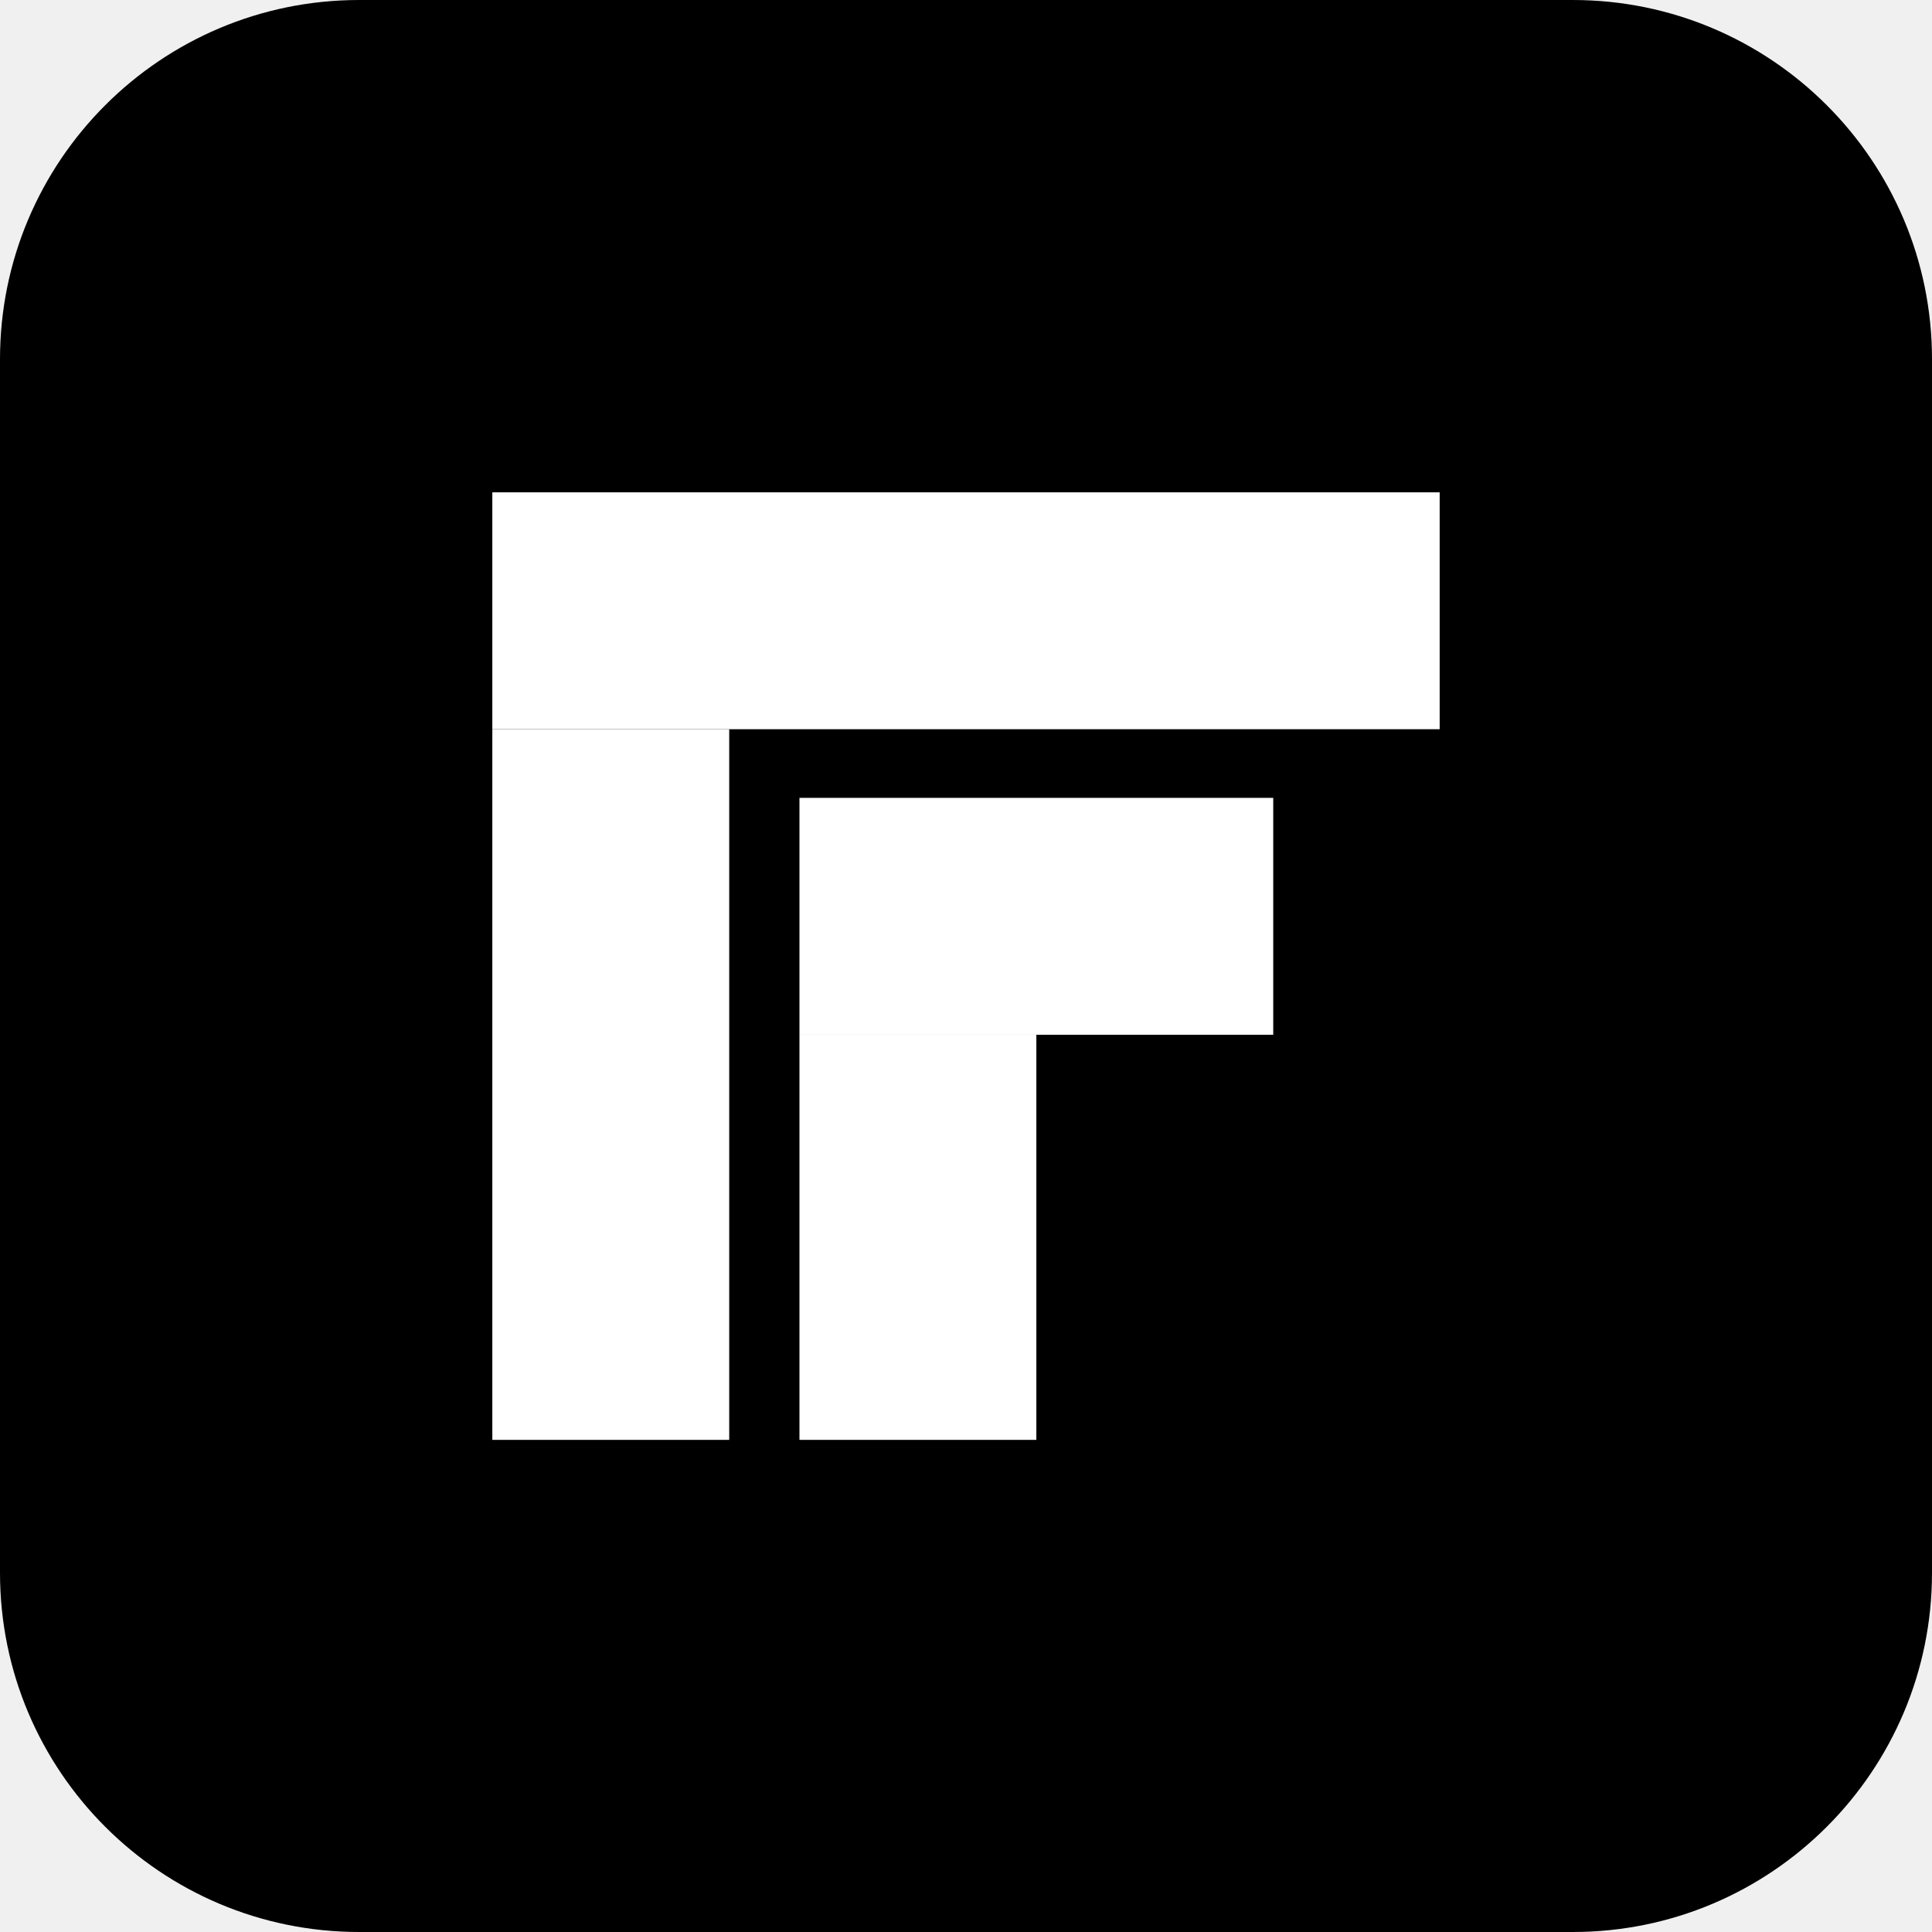
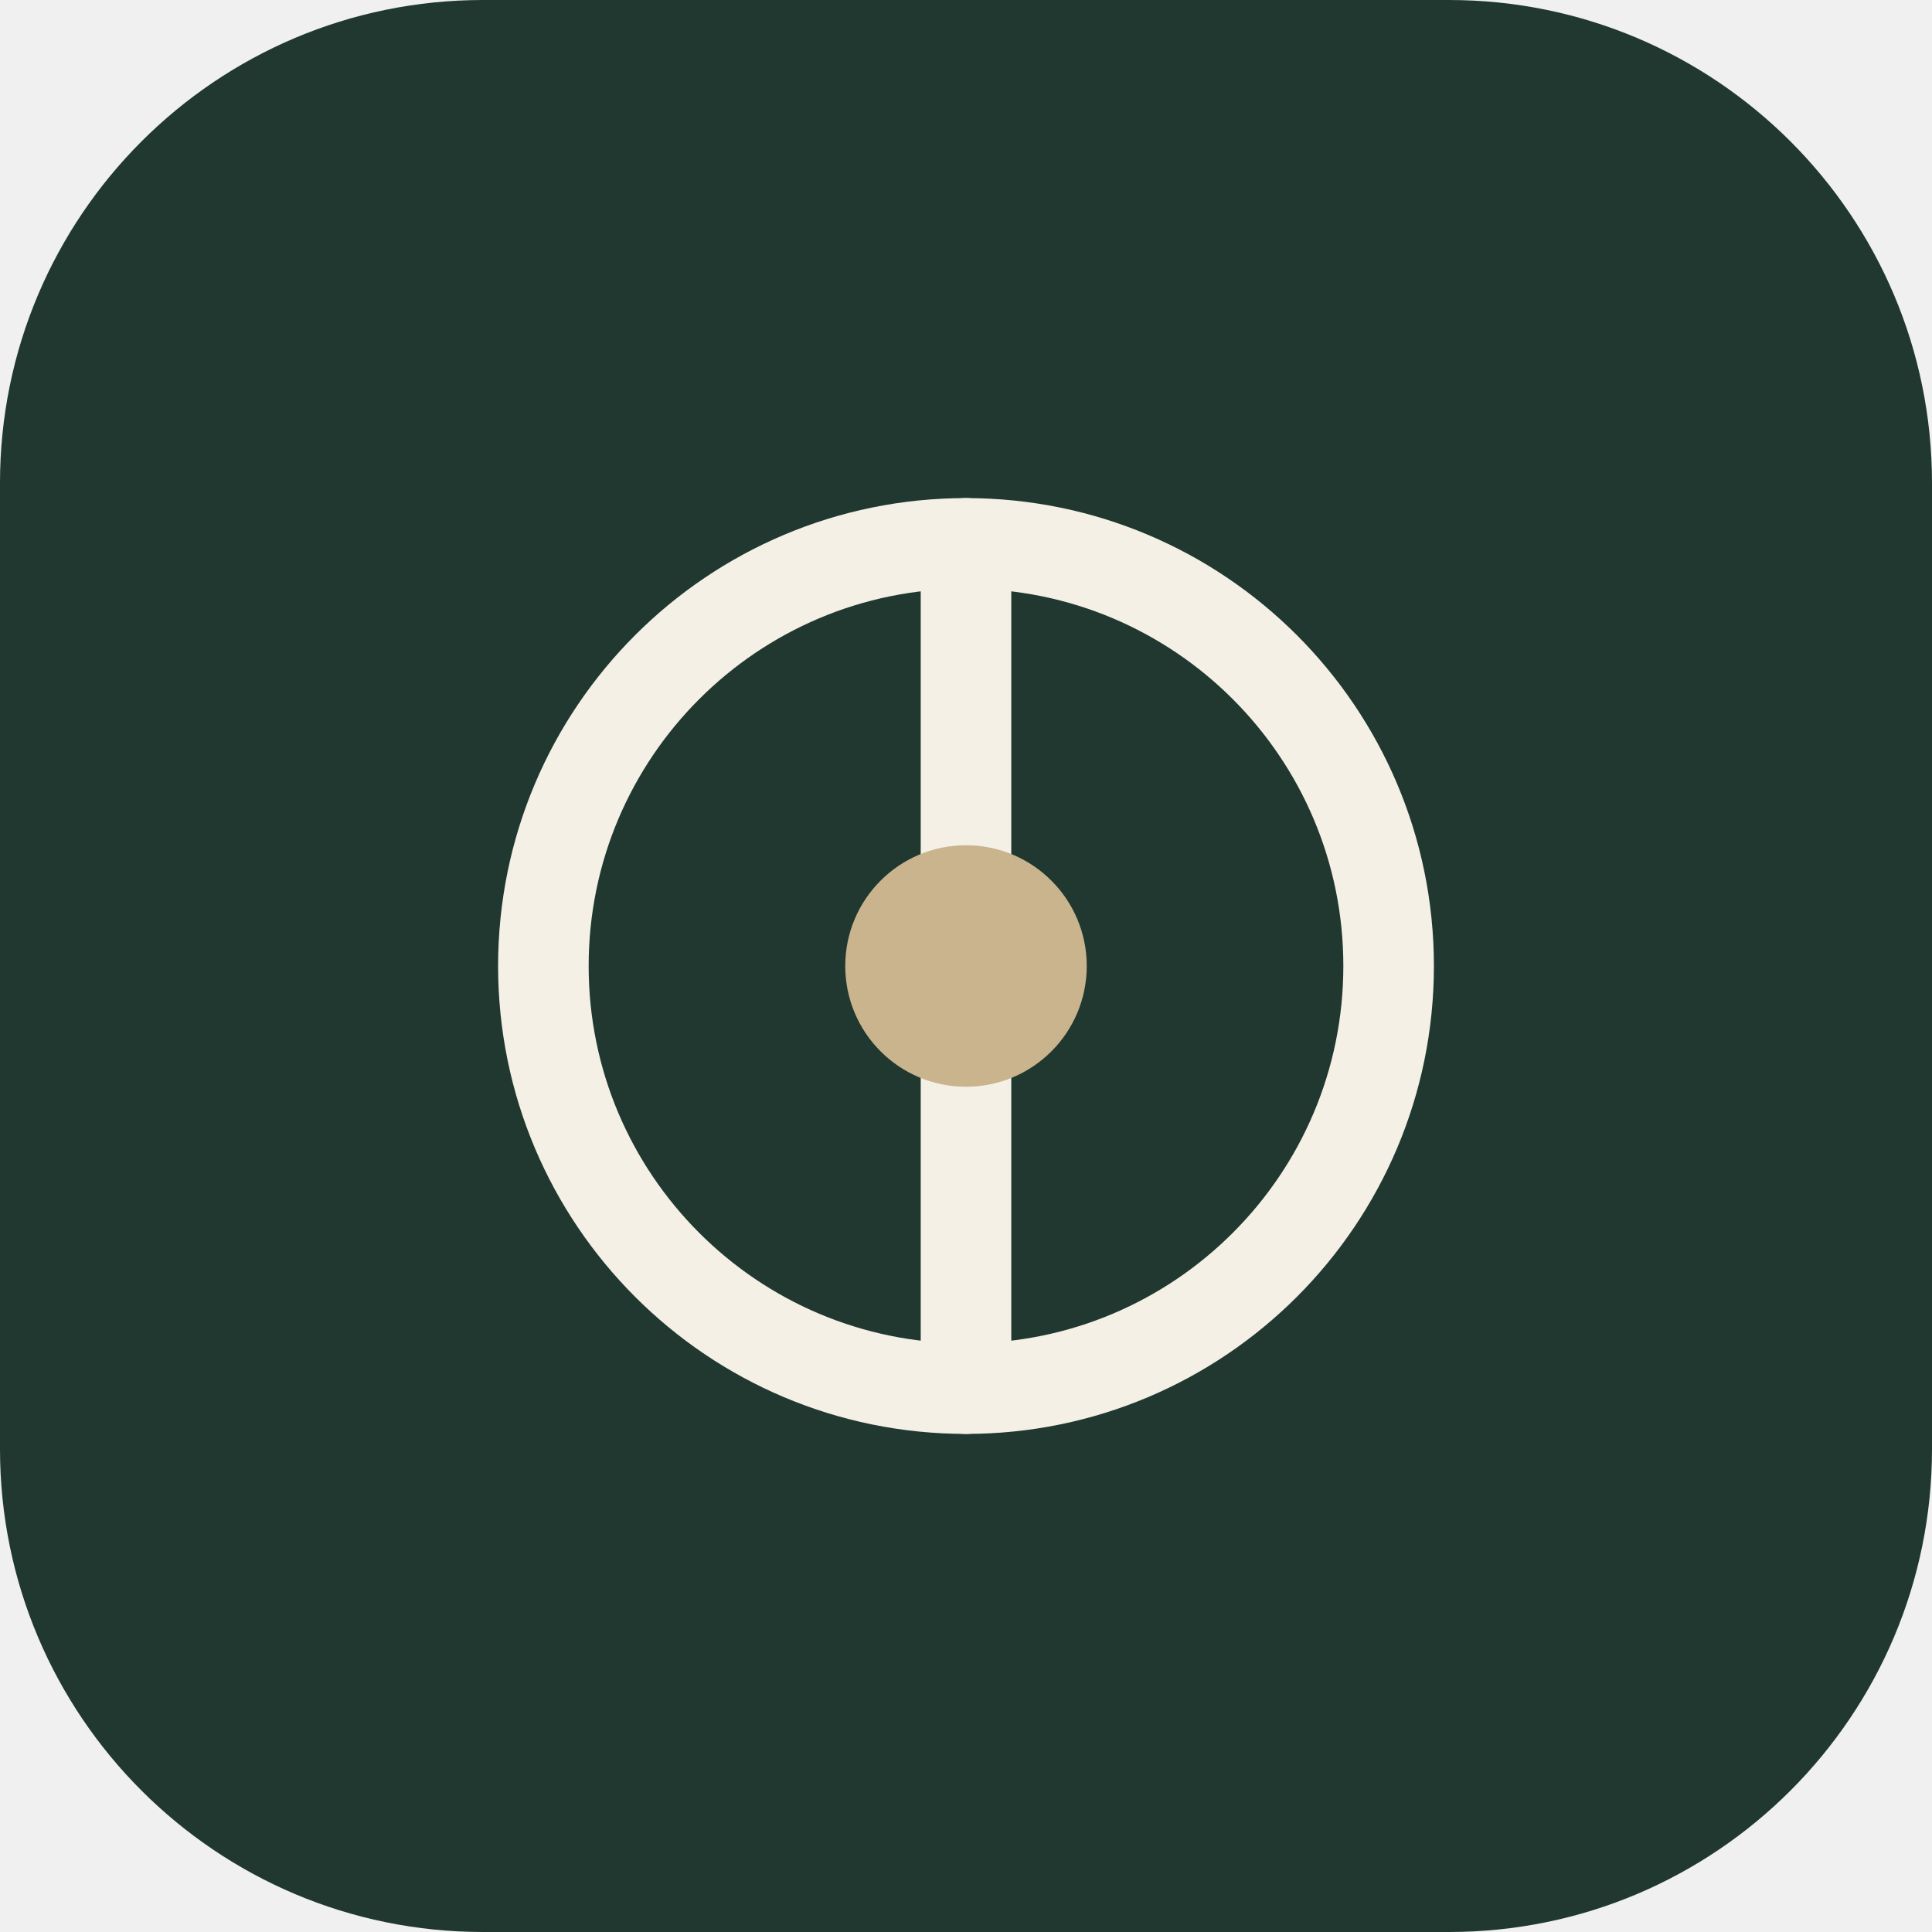
- <svg xmlns="http://www.w3.org/2000/svg" width="512" height="512" viewBox="0 0 96.81 96.81">
-   <rect width="96.81" height="96.81" rx="18" />
-   <g fill="#fff">
-     <rect x="24.67" y="24.67" width="47.47" height="11.87" />
-     <rect x="24.67" y="36.54" width="11.87" height="35.61" />
-     <rect x="40.06" y="39.98" width="23.74" height="11.87" />
-     <rect x="40.06" y="51.85" width="11.87" height="20.3" />
-   </g>
+ <svg xmlns="http://www.w3.org/2000/svg" viewBox="0 0 64 64" width="64" height="64">
+   <rect width="64" height="64" rx="16" fill="#20382f" />
+   <circle cx="32" cy="32" r="14" fill="none" stroke="#f4f0e6" stroke-width="3" />
+   <path d="M32 18v28" stroke="#f4f0e6" stroke-width="3" stroke-linecap="round" />
+   <circle cx="32" cy="32" r="4" fill="#c9b48e" />
</svg>
